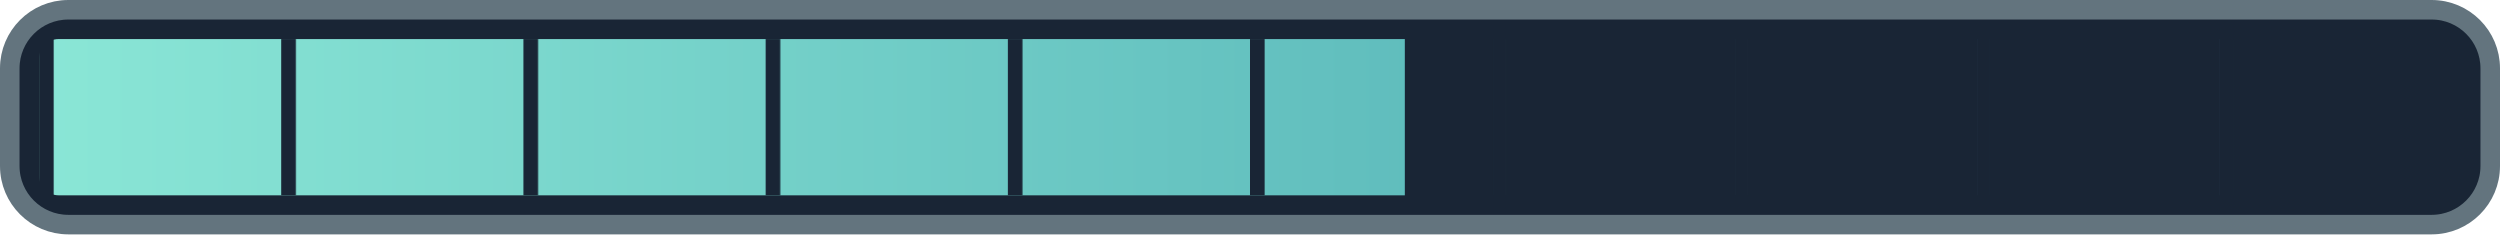
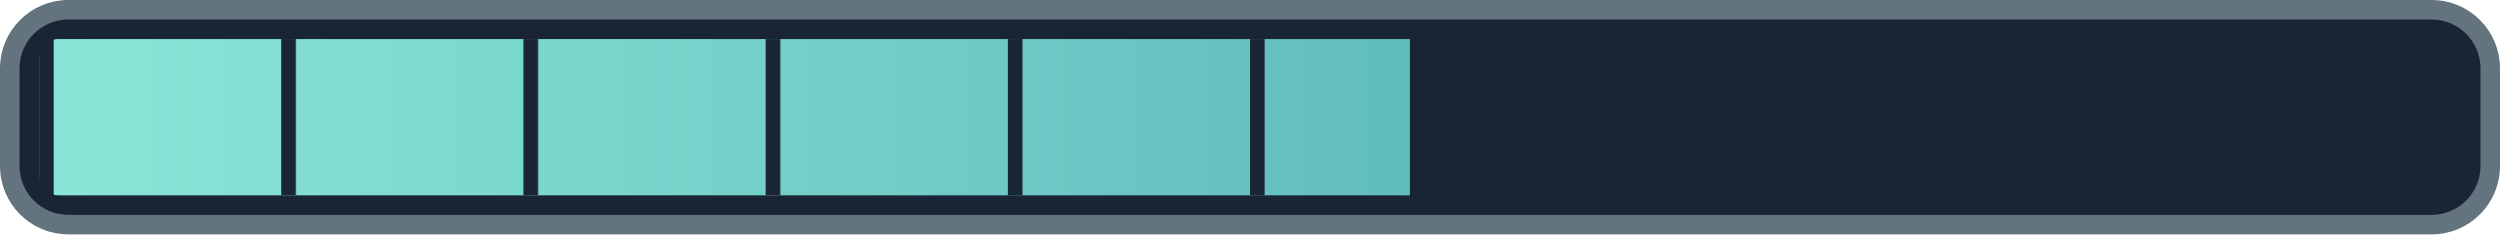
<svg xmlns="http://www.w3.org/2000/svg" width="128" height="12" viewBox="0 0 128 12">
  <defs>
    <linearGradient id="ink">
      <stop stop-color="#8ae6d6" />
      <stop offset="1" stop-color="#409eaa" />
    </linearGradient>
    <pattern id="ticks" width="12.4" height="8" patternUnits="userSpaceOnUse" x="2">
      <path d="M0 0v8" stroke="#192535" stroke-width="1.5" />
    </pattern>
    <clipPath id="filled">
-       <rect x="2" y="2" width="69.927" height="8" />
+       <rect x="2" y="2" width="70.187" height="8" />
    </clipPath>
  </defs>
  <rect x=".5" y=".5" width="127" height="11" rx="3" fill="#192535" stroke="#63747e" />
  <rect x="2" y="2" width="124" height="8" rx="1" fill="url(#ink)" clip-path="url(#filled)" />
  <rect x="2" y="2" width="124" height="8" fill="url(#ticks)" />
</svg>
